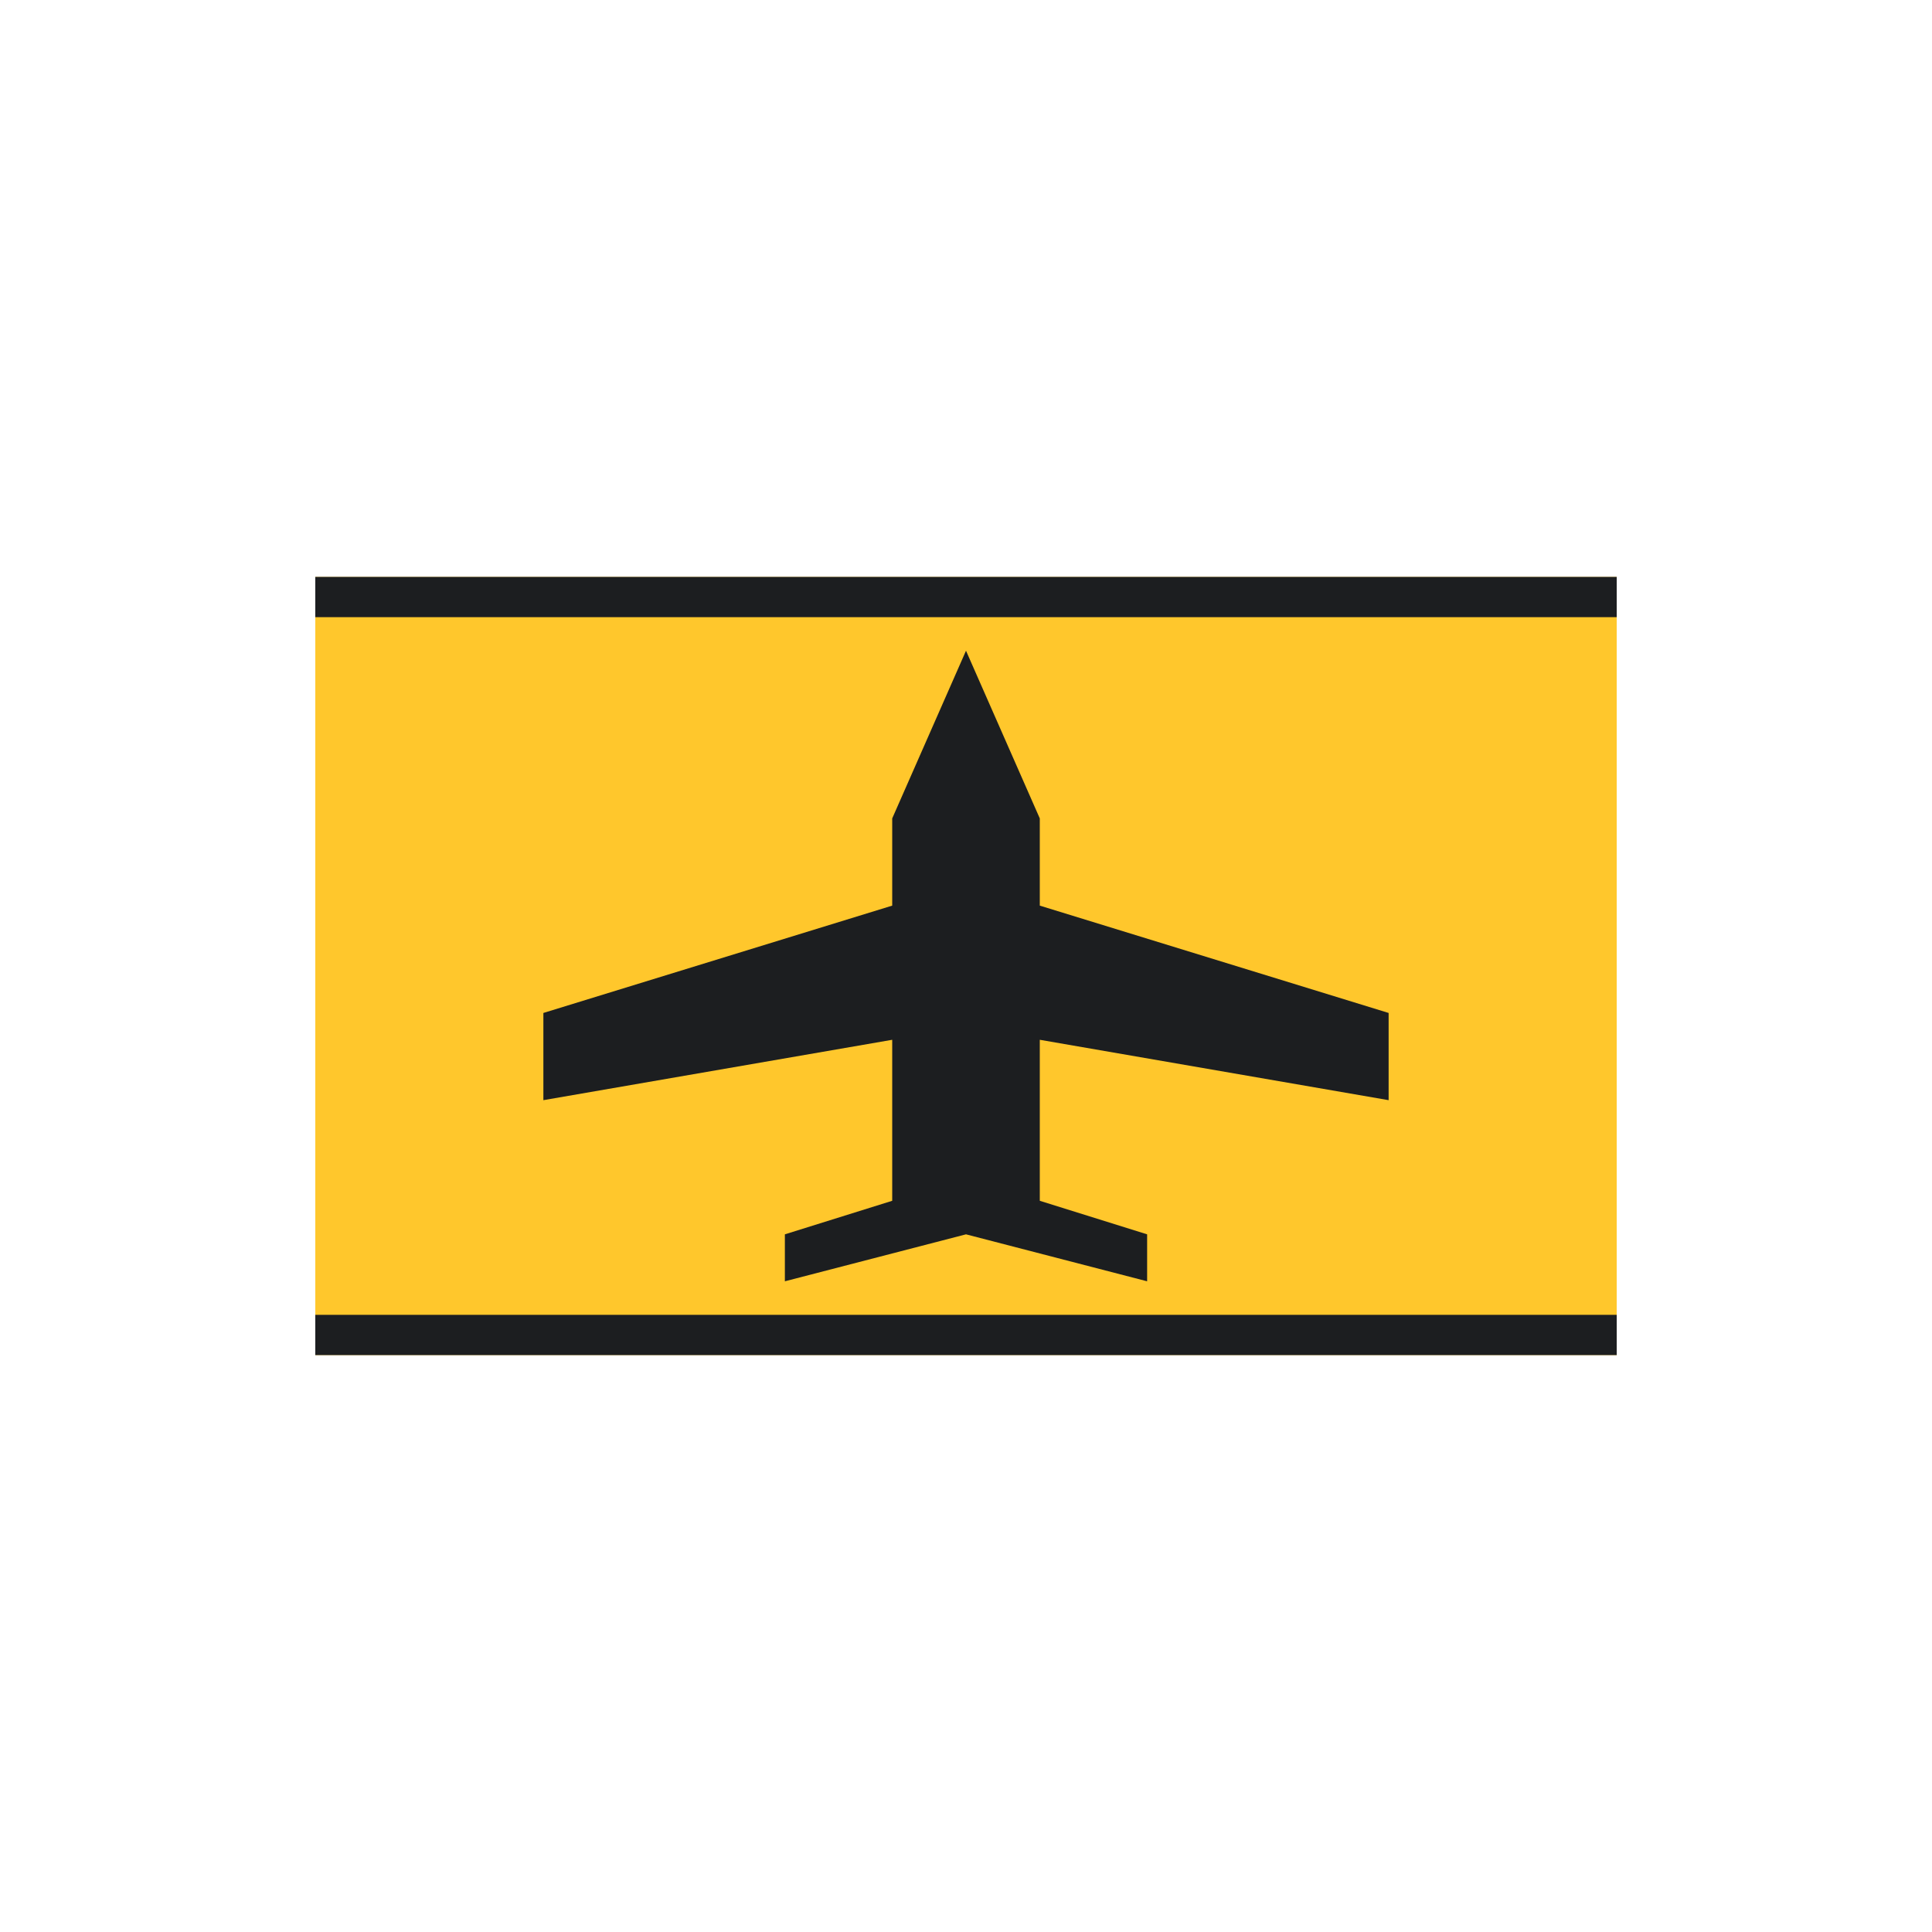
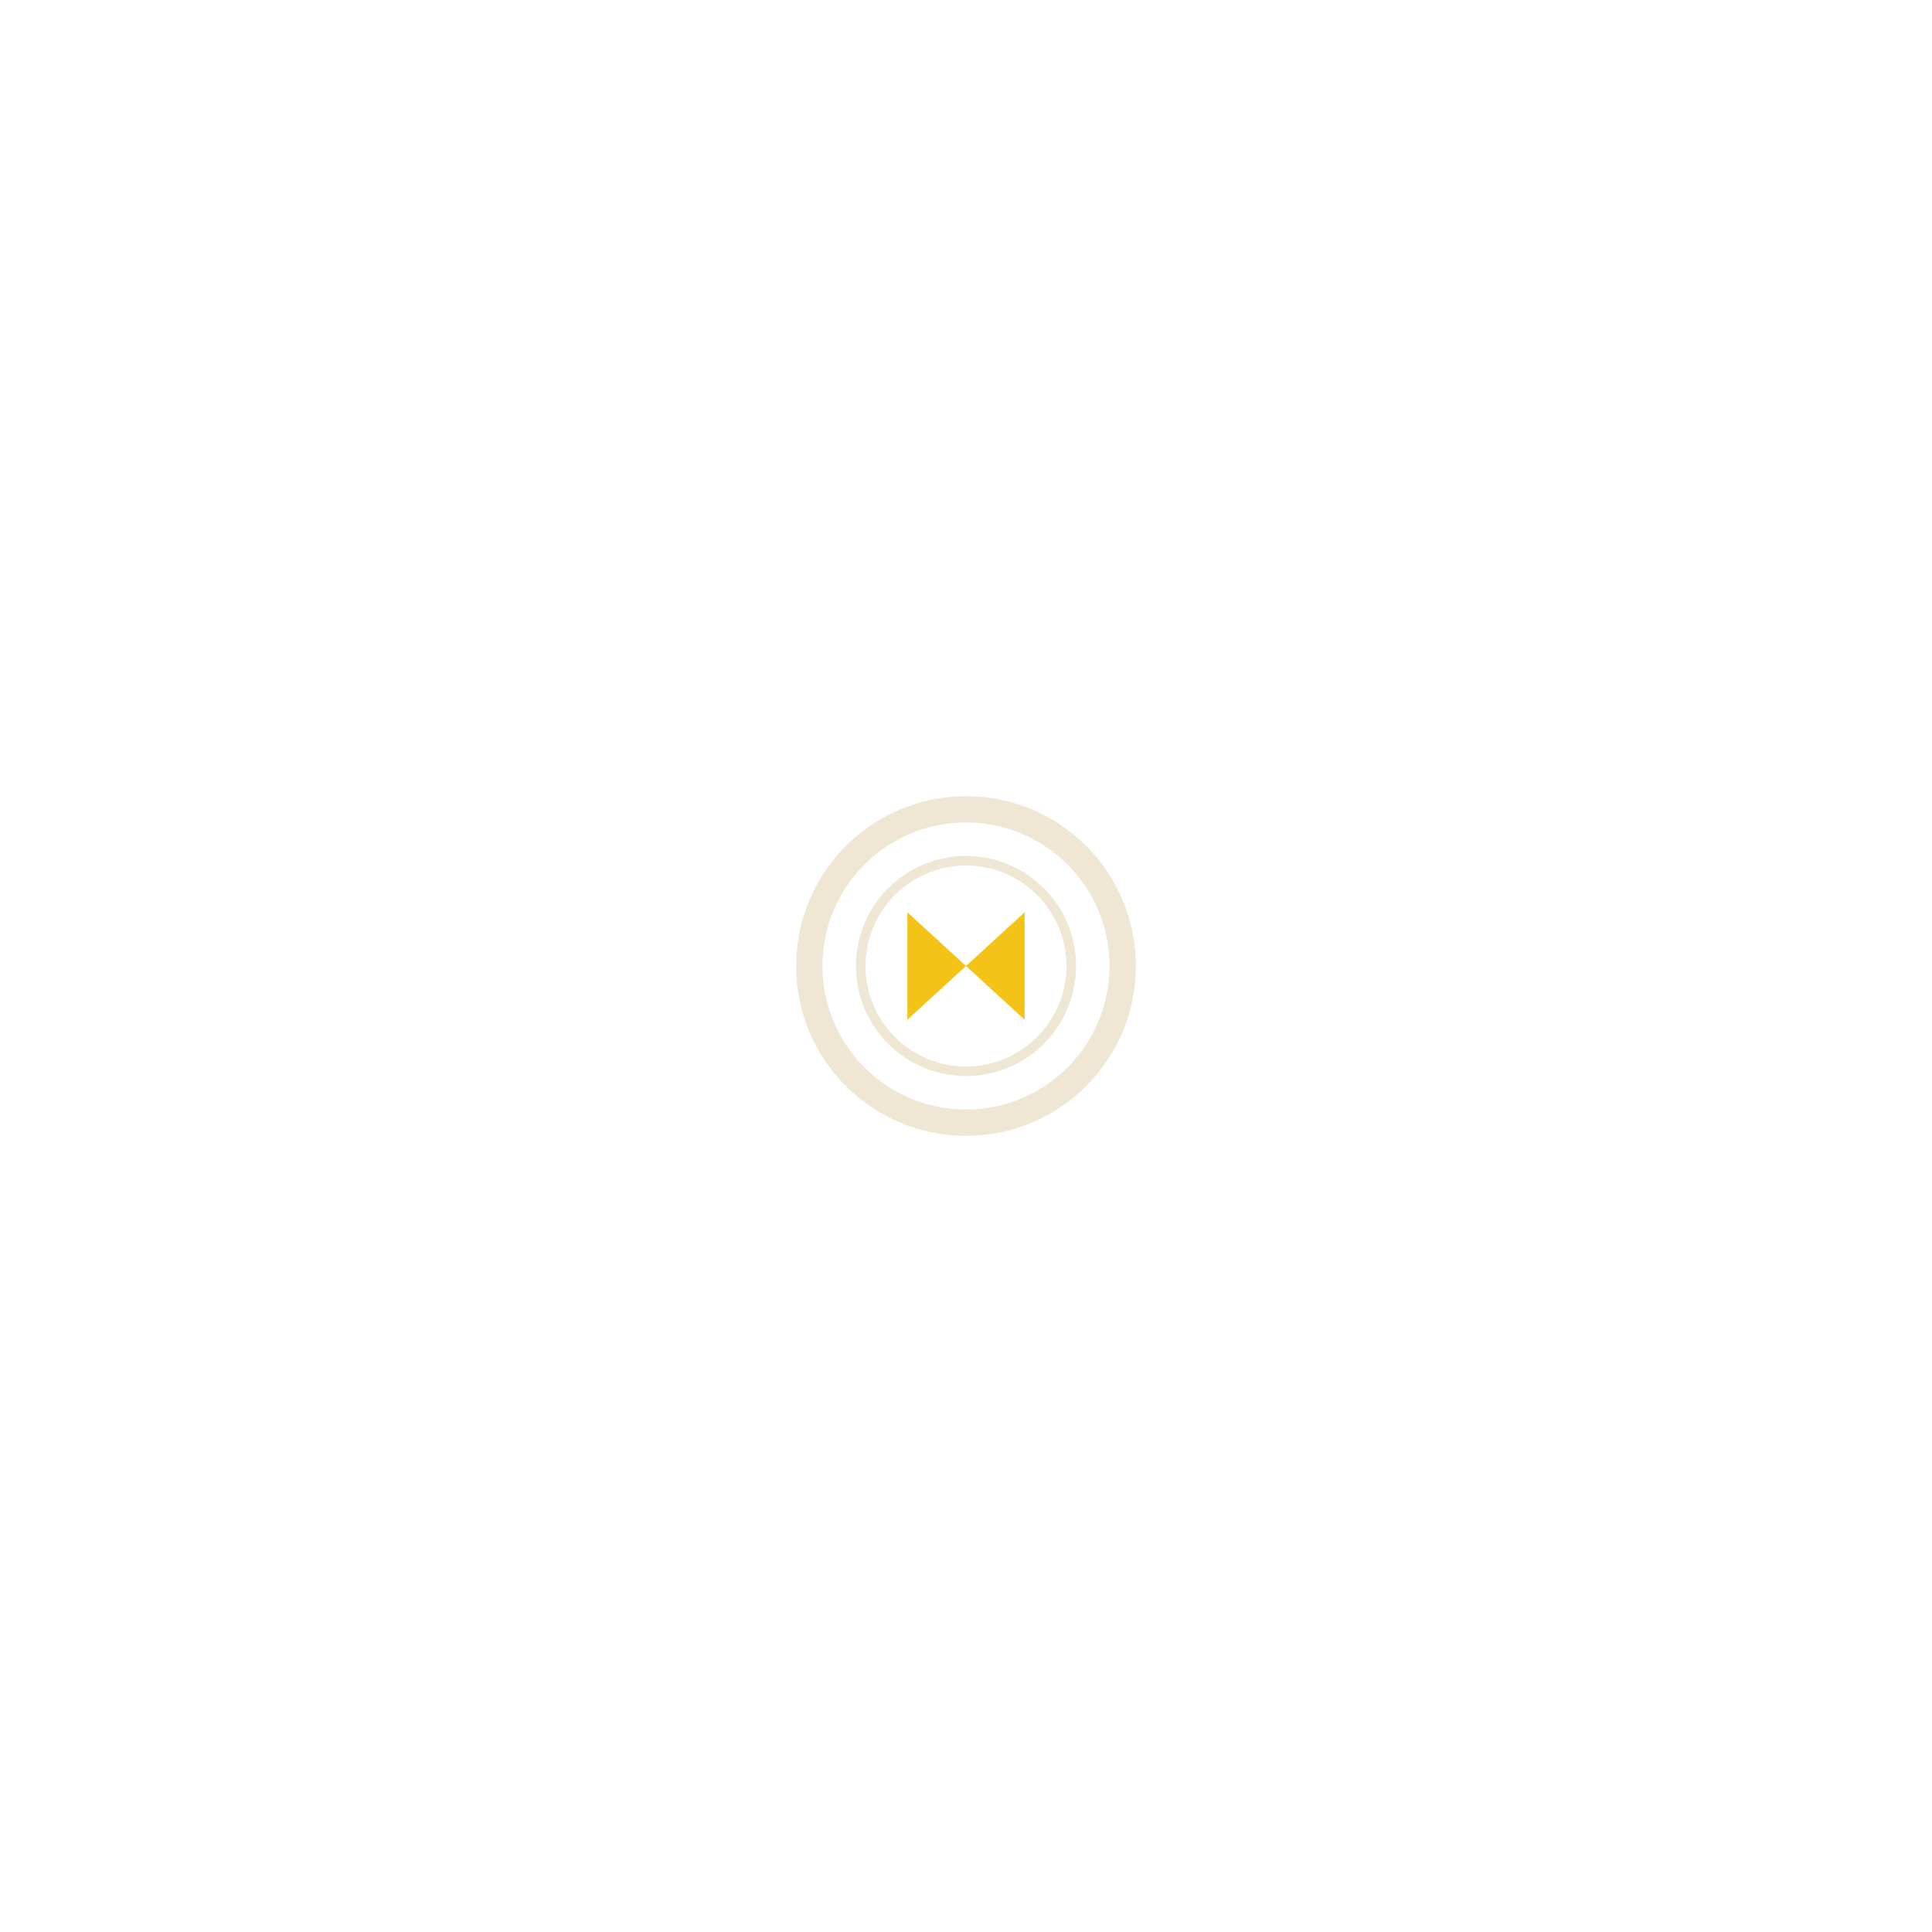
- <svg xmlns="http://www.w3.org/2000/svg" viewBox="0 0 288 288">
-   <rect x="47" y="86" width="194" height="116" fill="#FFC72C" />
-   <rect x="47" y="86" width="194" height="6" fill="#1C1E20" />
-   <rect x="47" y="196" width="194" height="6" fill="#1C1E20" />
-   <polygon points="144,97 155,122 155,135 207,151 207,164 155,155 155,179 171,184 171,191 144,184 117,191 117,184 133,179 133,155 81,164 81,151 133,135 133,122" fill="#1C1E20" />
+ <svg xmlns="http://www.w3.org/2000/svg" viewBox="0 0 1024 1024">
+   <circle cx="512" cy="512" r="83.05" fill="none" stroke="#EFE7D3" stroke-width="13.95" />
+   <circle cx="512" cy="512" r="55.79" fill="none" stroke="#EFE7D3" stroke-width="5.07" />
+   <polygon points="480.93,483.52 512,512 480.93,540.48" fill="#F3C317" />
+   <polygon points="543.07,483.52 512,512 543.07,540.48" fill="#F3C317" />
</svg>
